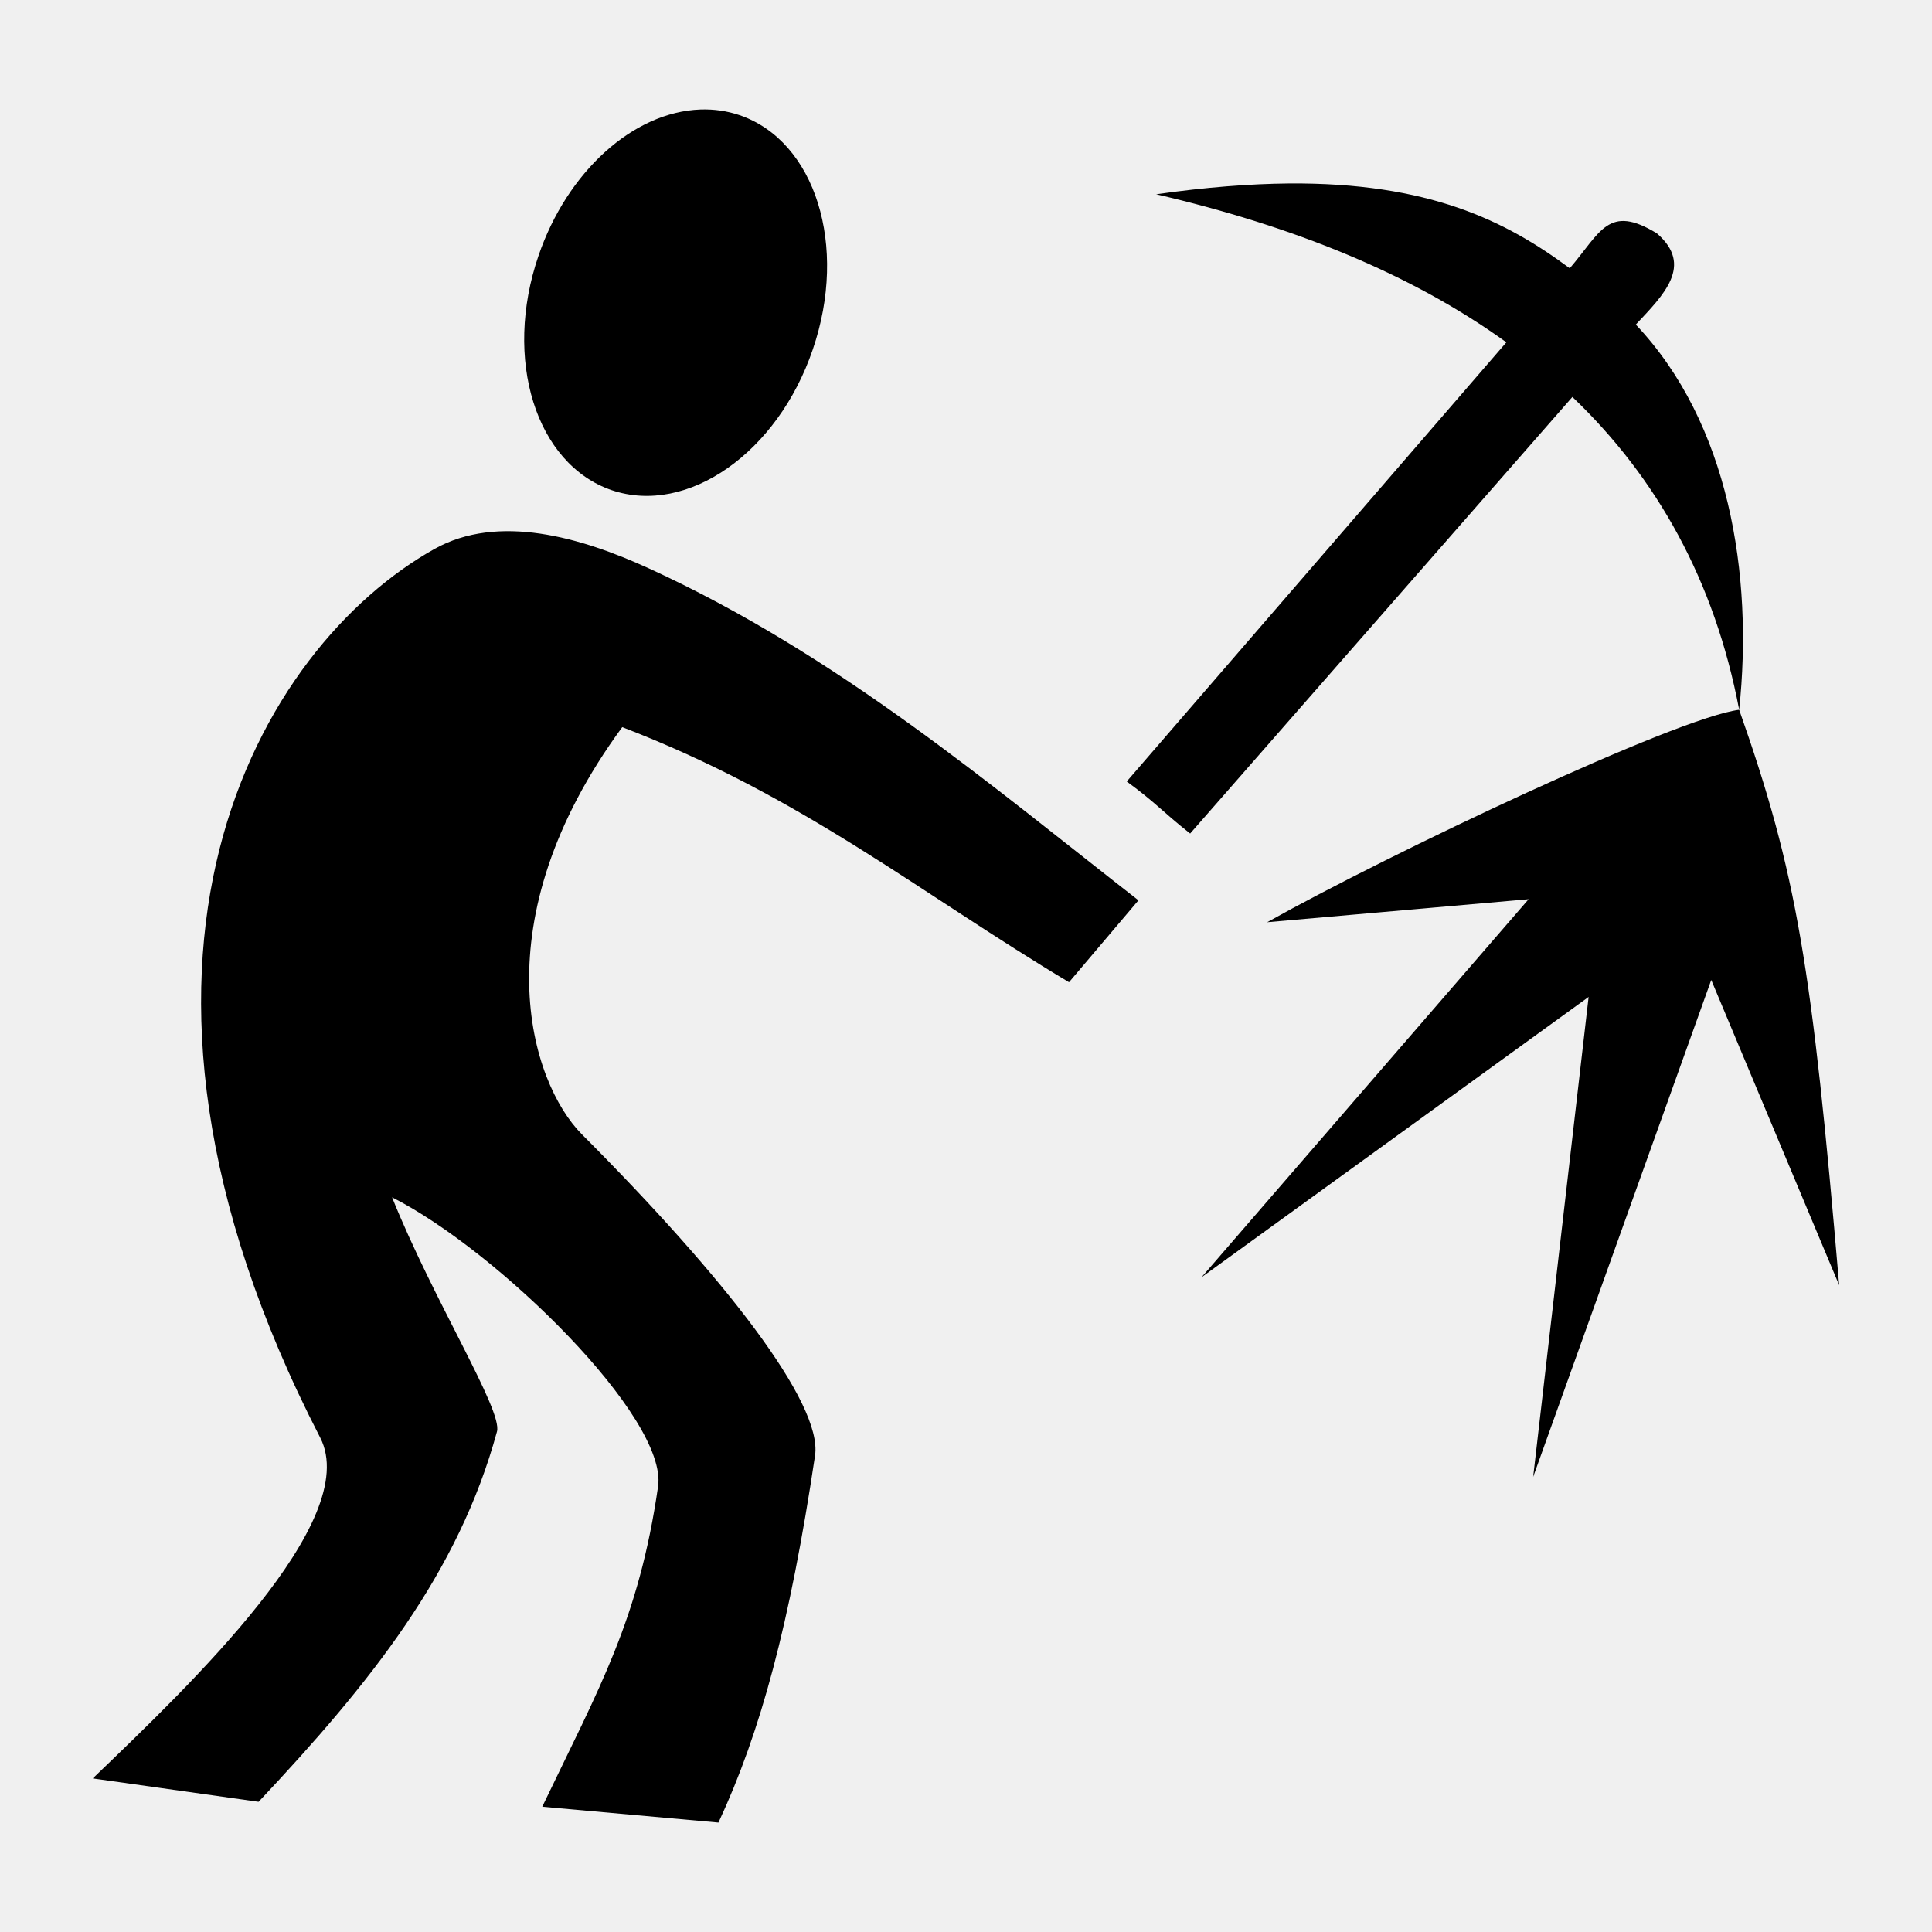
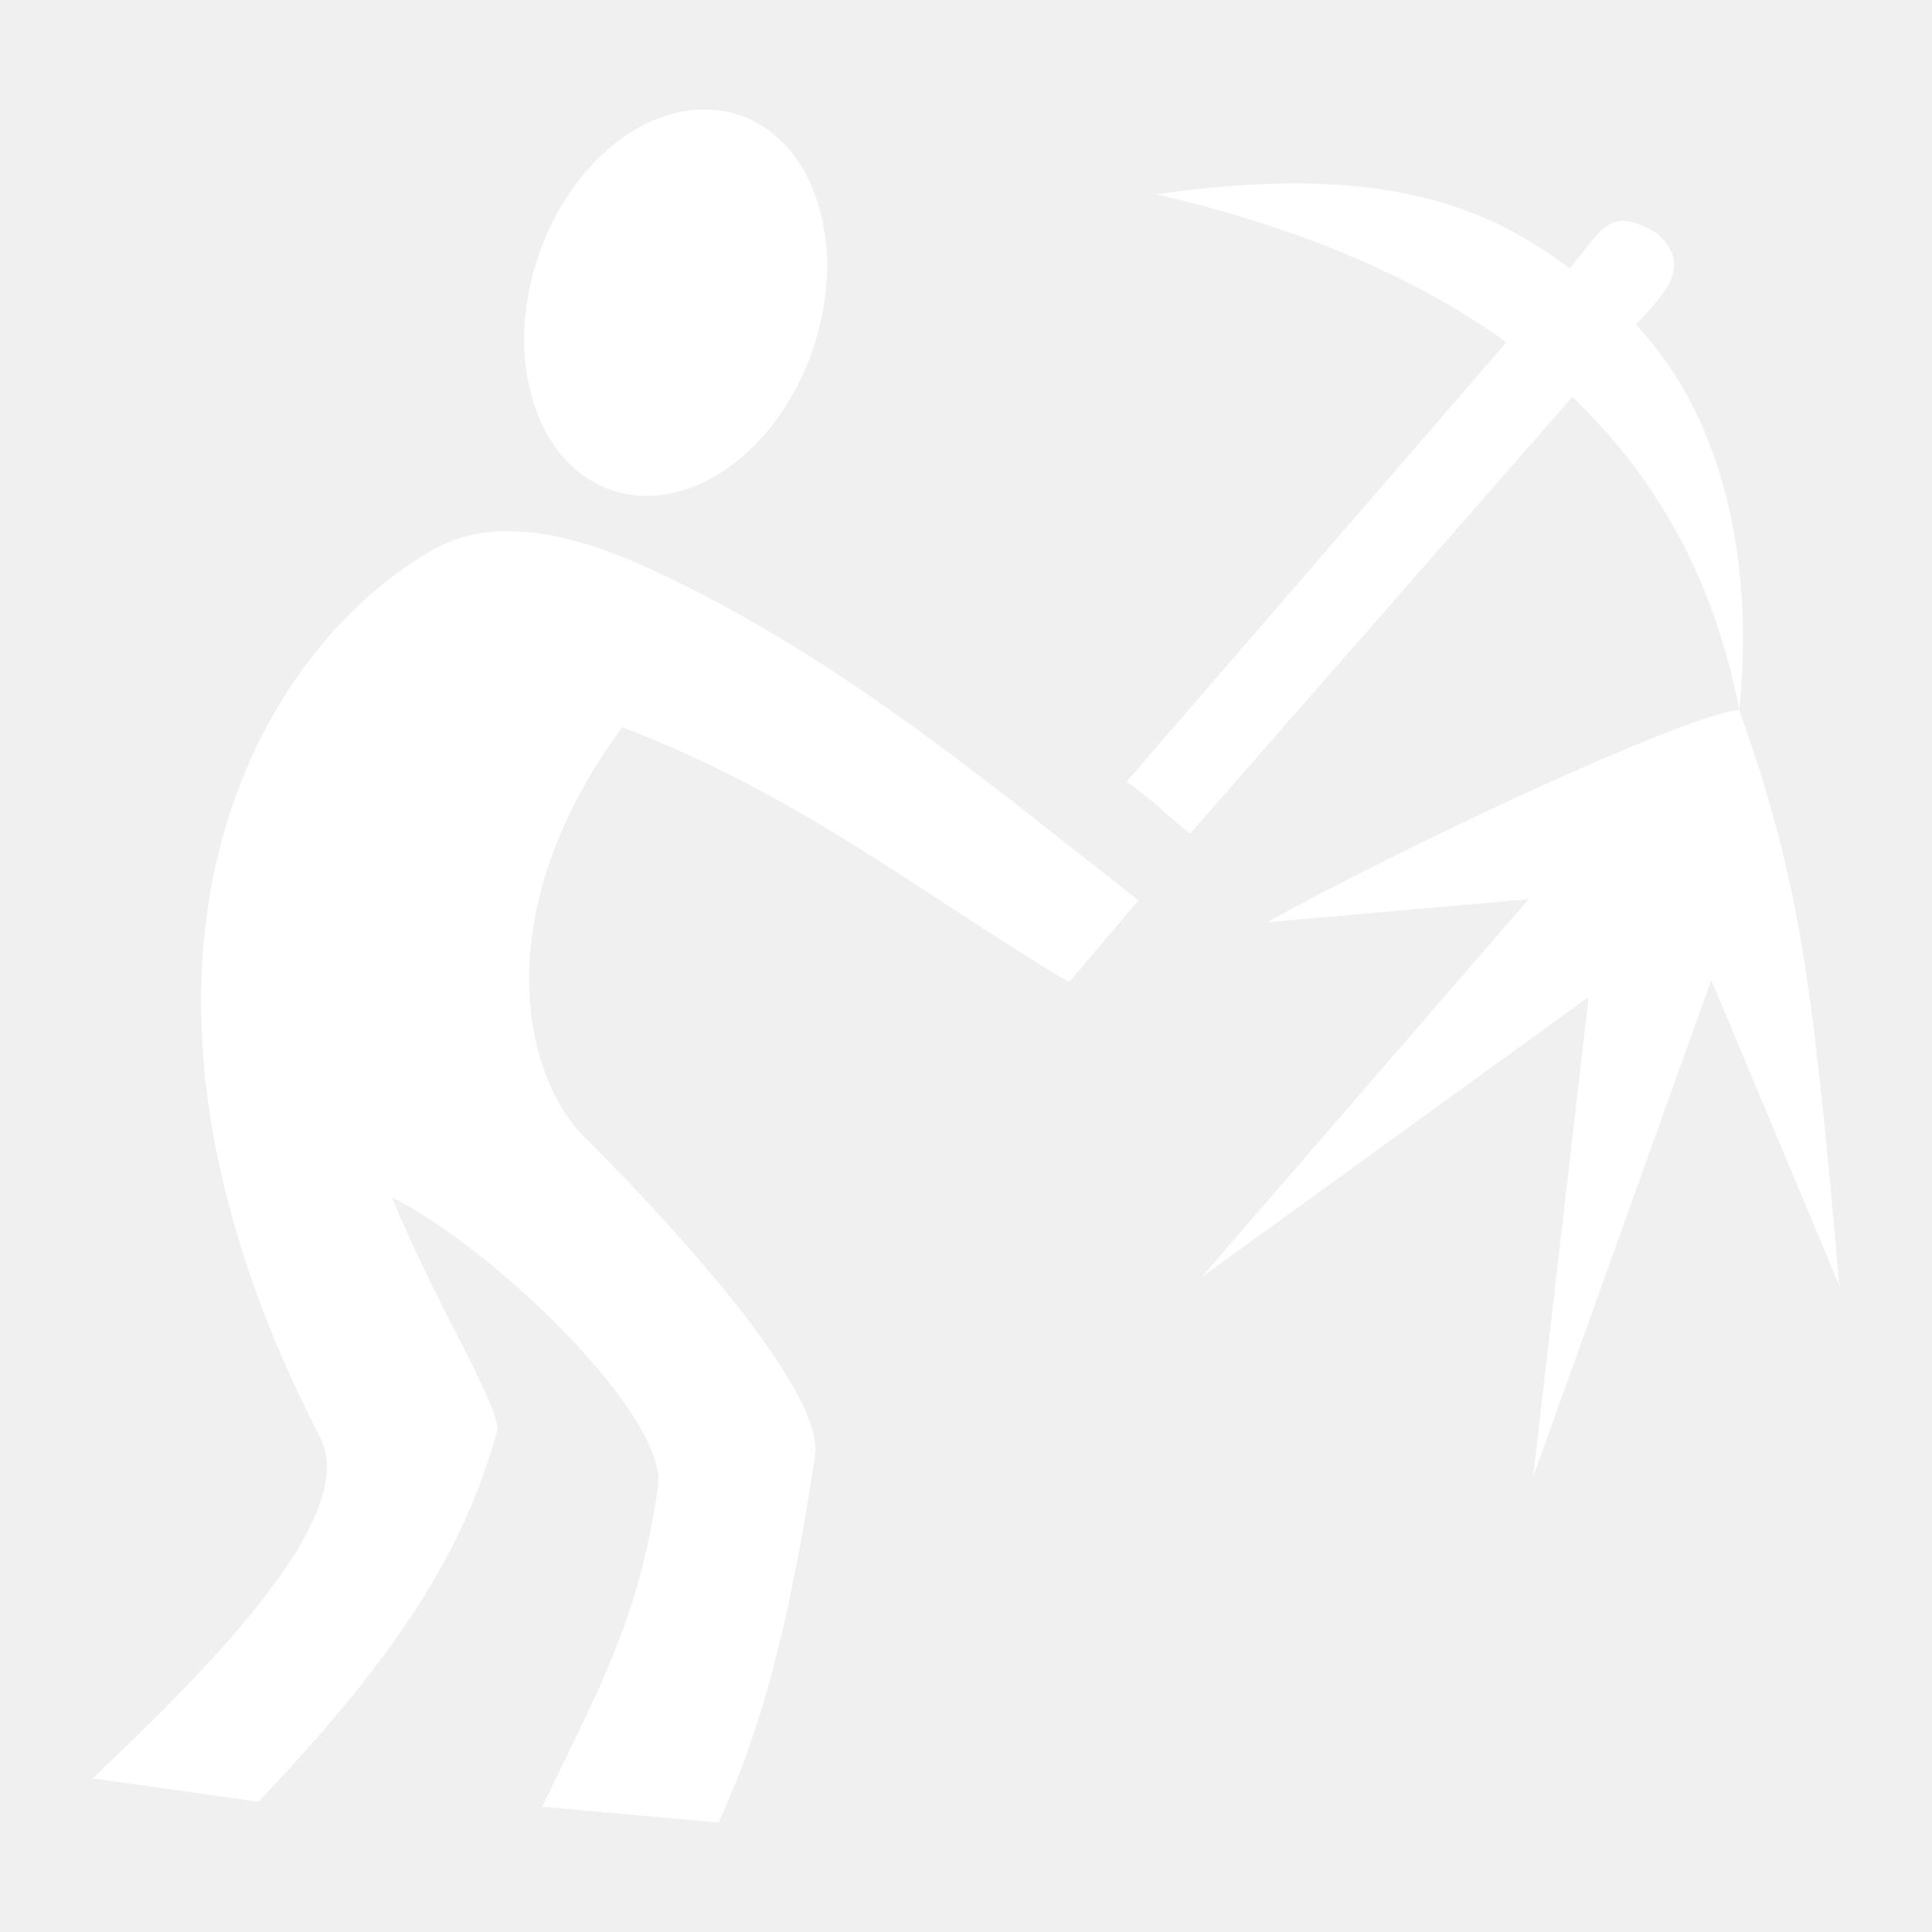
- <svg xmlns="http://www.w3.org/2000/svg" fill="currentColor" viewBox="0 0 512 512">
-   <path fill="currentColor" d="M185.6 29.02c-17.8.64-35.3 16.49-42.9 38.77-9.4 27.43-.7 55.21 19.4 62.11 20.1 6.8 44-9.9 53.3-37.3 9.4-27.42.7-55.21-19.4-62.08-3.3-1.12-6.8-1.63-10.4-1.5zm156 19.6c-10.3.1-22 .98-35.2 2.86 36.5 8.49 67.8 21.18 92.8 39.24L298.6 207.1c7.9 5.8 9.1 7.7 16.8 13.8l101.3-115.7c22.4 21.4 37.7 48.7 44.2 82.9 3.8-35.9-2.7-76-27.4-102.08 7.4-7.89 15.4-15.69 5.6-24.17-12.9-7.89-14.9-.32-23.1 9.25-17-12.63-37.4-22.75-74.4-22.48zM115.1 145.5C69.21 171.2 19.21 253.6 84.86 381c11.29 22-34.56 65.6-60.28 90.3l43.95 6.2c29.82-31.7 52.97-60.7 63.17-98.1 1.6-5.6-16.8-34.7-27.8-62.1 27.9 14.1 73.1 58.4 70.5 76.6-5.1 35.3-15.5 53.2-30.7 84.9l46.7 4.2c11.2-24.1 18.9-52.5 25.6-97.3 2-13.8-23.8-47-61.8-85.1-13.7-13.8-27.1-56.4 10.7-107.9 47.7 18.3 78.8 43.9 118.4 67.6l18.4-21.7c-38.5-30-79.5-65-129.8-88-17.9-8.2-39.9-14.6-56.8-5.1zm345.8 42.6c-16.6 2.1-92 37.8-125.1 56.3l69.3-6.1-86.7 100.2L421 264.2l-14.7 127.2 47.2-131.7 33.9 80.9c-7.2-84.5-11.2-109.1-26.5-152.5z" />
+ <svg xmlns="http://www.w3.org/2000/svg" fill="#ffffff" viewBox="0 0 512 512">
+   <path fill="#fff" d="M185.6 29.02c-17.8.64-35.3 16.49-42.9 38.77-9.4 27.43-.7 55.21 19.4 62.11 20.1 6.8 44-9.9 53.3-37.3 9.4-27.42.7-55.21-19.4-62.08-3.3-1.12-6.8-1.63-10.4-1.5zm156 19.6c-10.3.1-22 .98-35.2 2.86 36.5 8.49 67.8 21.18 92.8 39.24L298.6 207.1c7.9 5.8 9.1 7.7 16.8 13.8l101.3-115.7c22.4 21.4 37.7 48.7 44.2 82.9 3.8-35.9-2.7-76-27.4-102.08 7.4-7.89 15.4-15.69 5.6-24.17-12.9-7.89-14.9-.32-23.1 9.25-17-12.63-37.4-22.75-74.4-22.48zM115.1 145.5C69.21 171.2 19.21 253.6 84.86 381c11.29 22-34.56 65.6-60.28 90.3l43.95 6.2c29.82-31.7 52.97-60.7 63.17-98.1 1.6-5.6-16.8-34.7-27.8-62.1 27.9 14.1 73.1 58.4 70.5 76.6-5.1 35.3-15.5 53.2-30.7 84.9l46.7 4.2c11.2-24.1 18.9-52.5 25.6-97.3 2-13.8-23.8-47-61.8-85.1-13.7-13.8-27.1-56.4 10.7-107.9 47.7 18.3 78.8 43.9 118.4 67.6l18.4-21.7c-38.5-30-79.5-65-129.8-88-17.9-8.2-39.9-14.6-56.8-5.1zm345.8 42.6c-16.6 2.1-92 37.8-125.1 56.3l69.3-6.1-86.7 100.2L421 264.2l-14.7 127.2 47.2-131.7 33.9 80.9c-7.2-84.5-11.2-109.1-26.5-152.5z" />
</svg>
